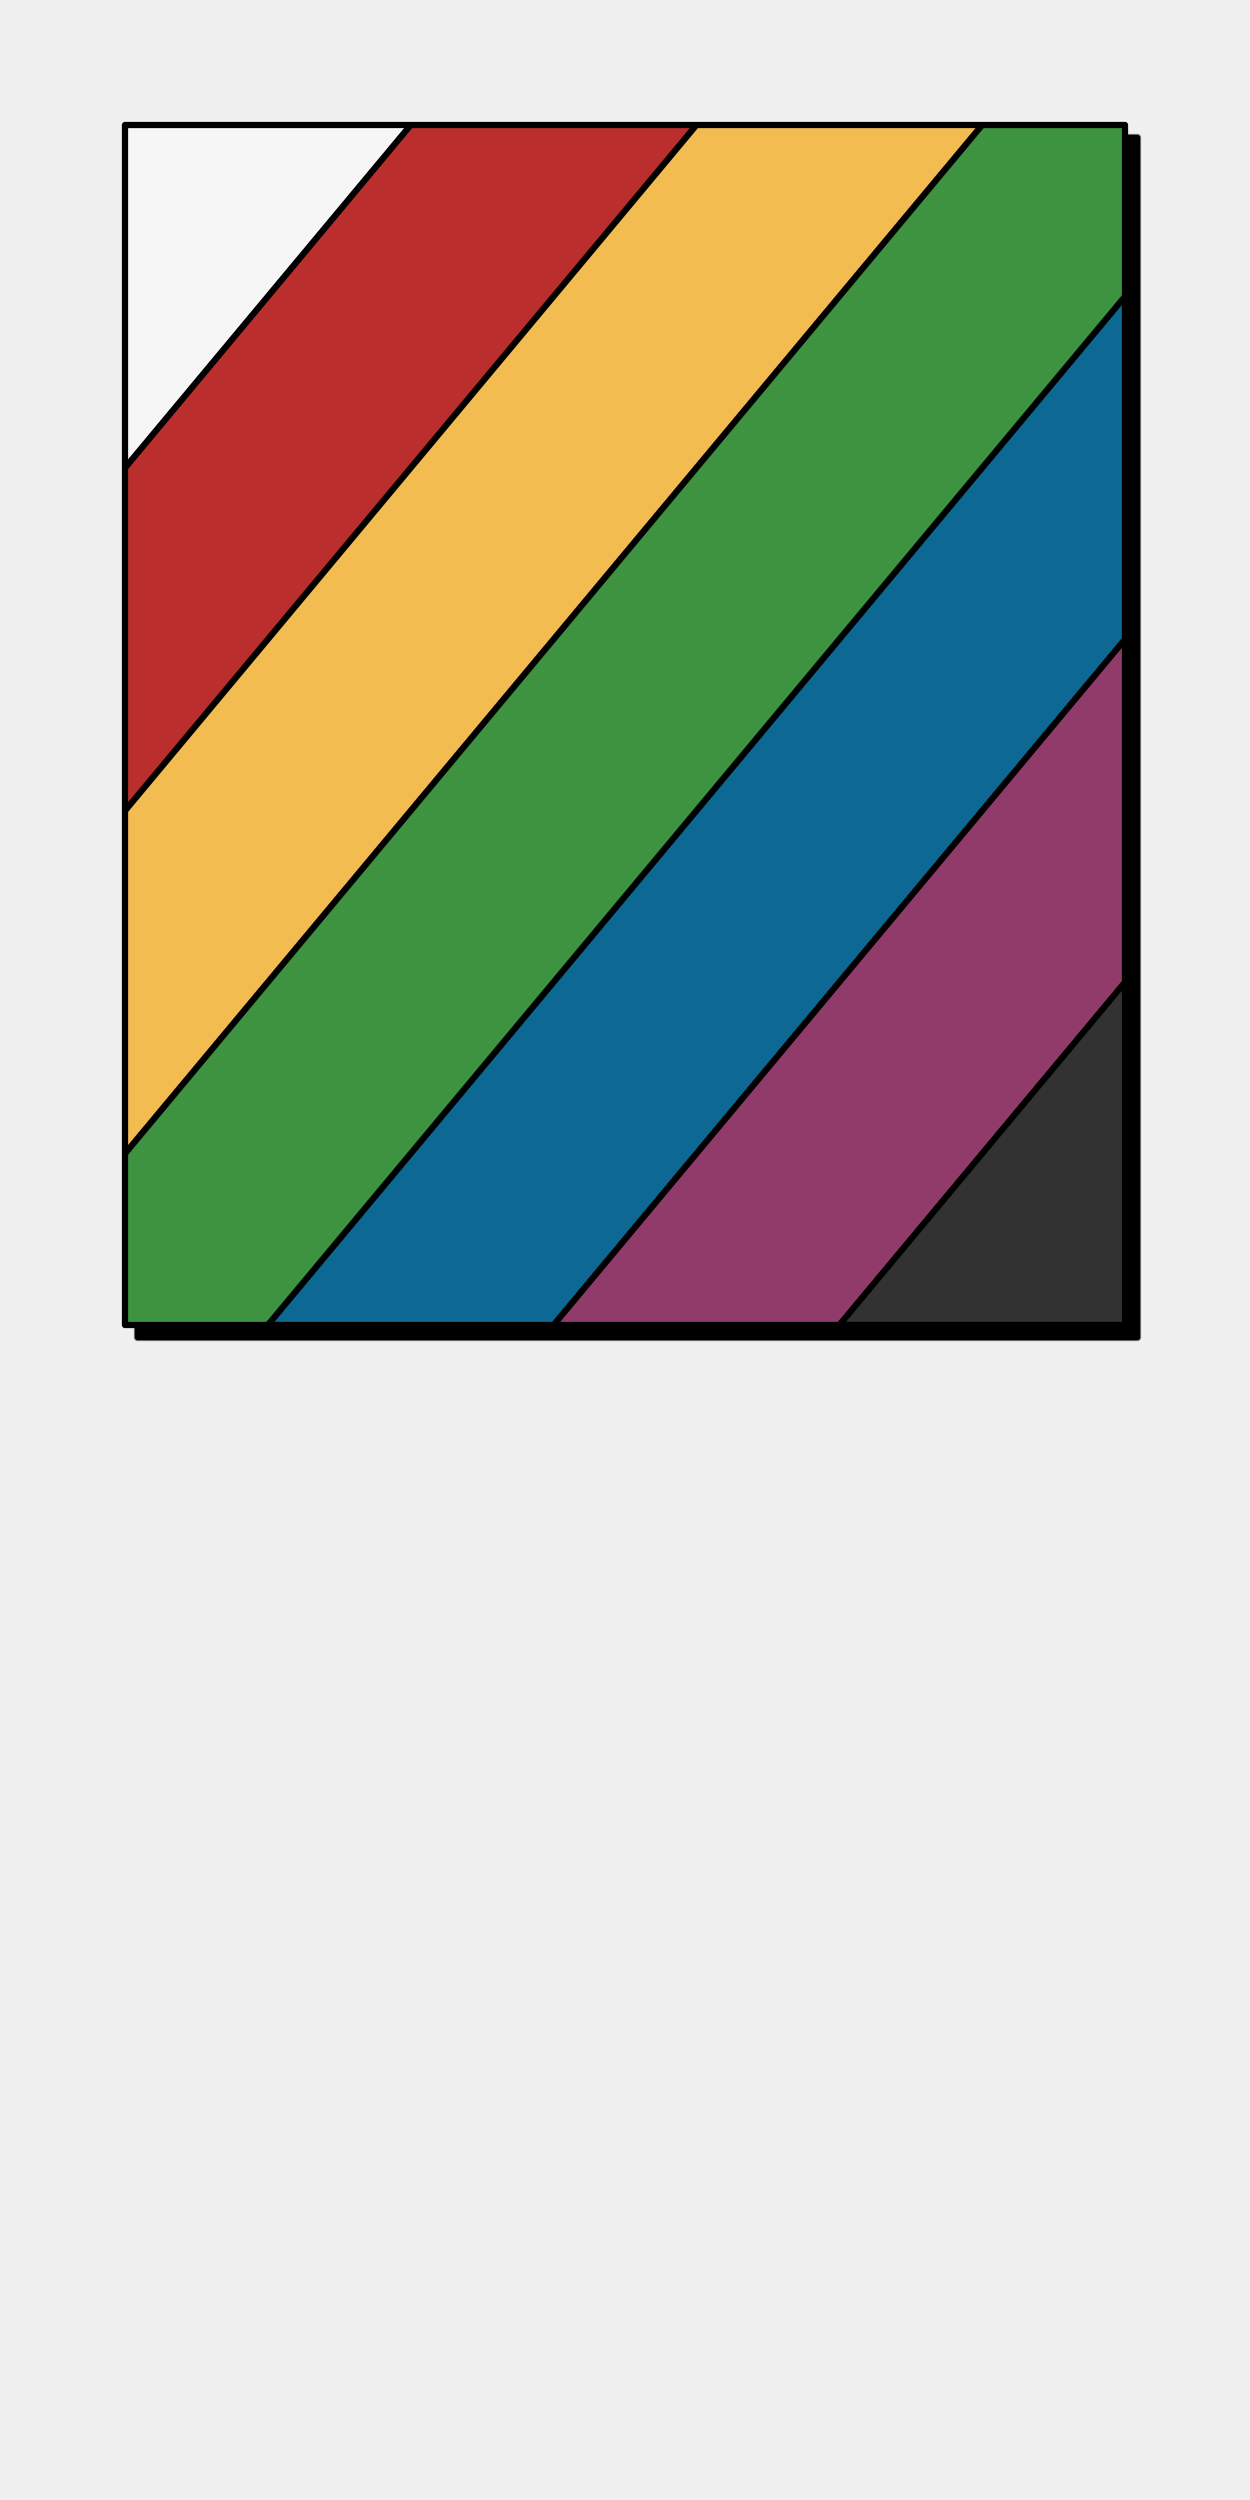
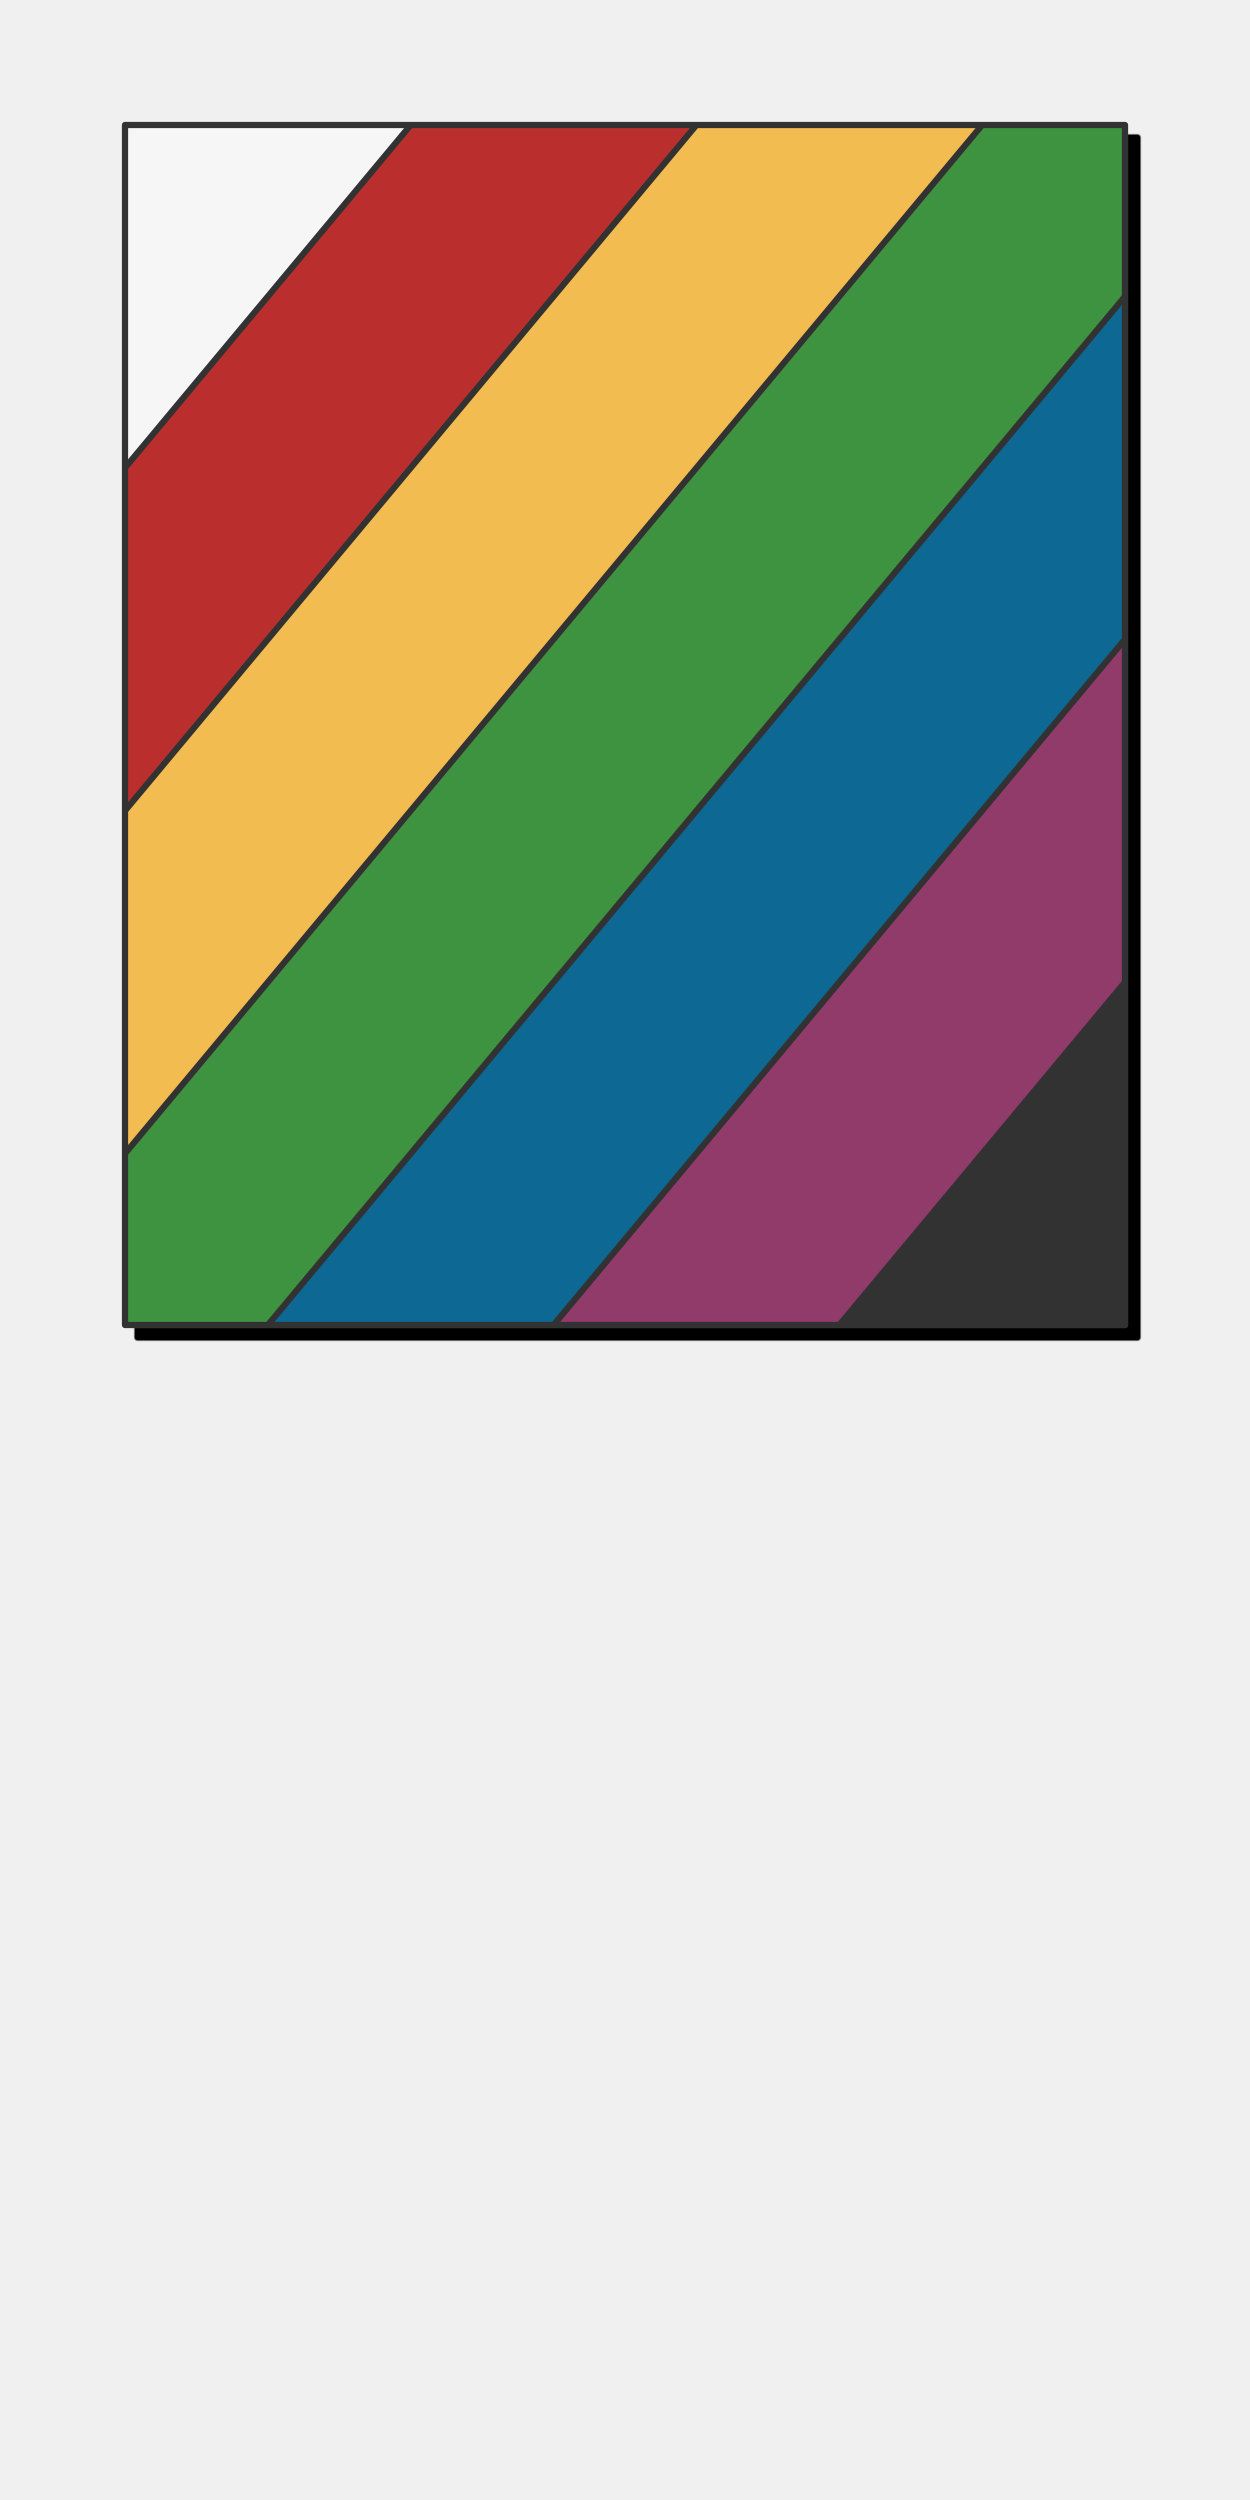
<svg xmlns="http://www.w3.org/2000/svg" preserveAspectRatio="xMidYMin slice" version="1.1" viewBox="0 0 100 200">
  <g transform="translate(10,10)">
    <g filter="url(#shadow)">
      <g>
        <defs>
          <filter height="200%" id="shadow" width="200%" x="-20%" y="-20%">
            <feOffset dx="1" dy="1" in="SourceAlpha" result="offsetOut" />
            <feGaussianBlur in="offsetOut" result="blurOut" std-deviation="5" />
            <feBlend in2="blurOut" in="SourceGraphic" mode="normal" />
          </filter>
          <pattern height="20" id="void" patternUnits="userSpaceOnUse" width="20">
            <rect fill="#fff" height="20" width="20" x="0" y="0" />
            <rect fill="#ddd" height="10" width="10" x="0" y="0" />
            <rect fill="#ddd" height="10" width="10" x="10" y="10" />
          </pattern>
          <pattern height="4" id="selected" patternUnits="userSpaceOnUse" width="4">
            <rect fill="#f5f5f5" height="4" width="4" x="0" y="0" />
            <g fill="#000">
              <circle cx="0" cy="0" r="0.3" />
              <circle cx="4" cy="0" r="0.3" />
              <circle cx="0" cy="4" r="0.3" />
              <circle cx="4" cy="4" r="0.3" />
              <circle cx="2" cy="2" r="0.3" />
            </g>
          </pattern>
          <pattern height="20" id="ermine" patternUnits="userSpaceOnUse" width="12.5" x="-3.125" y="-5">
            <rect fill="#f6f6f6" height="20" width="12.5" x="0" y="0" />
            <g fill="#333333">
              <path d="M 47.758,0 C 60.325,15.689 25.137,21.899 44.167,36.607     52.246,41.674 71.274,30.723 54.578,17.322     52.423,16.178 62.12,8.335 47.758,0 Z m 21.182,36.935 c     -3.232,0.327 -6.283,2.29 -9.155,7.193 -3.591,8.335     12.209,22.717 22.981,5.066 C 83.484,47.07 94.076,53.932     100,39.386 89.946,49.846 79.713,37.425 70.378,36.935 Z     M 29.805,37.099 C 20.469,37.589 10.054,50.173 0,39.55     5.924,54.096 16.519,47.07 17.416,49.358 28.009,67.009     43.806,52.627 40.215,44.292 36.984,38.736 33.395,36.936     29.805,37.099 Z m 21.004,10.132 c -8.258,37.262     -23.516,63.577 -40.212,82.535 7.002,-1.961     14.719,-7.192 22.259,-11.932 -4.668,9.806 -9.155,18.141     -13.822,26.803 2.693,-0.981 11.49,-9.644 23.339,-22.392     1.795,17.487 4.305,25.824 8.075,37.755 3.052,-11.93     5.208,-19.941 7.542,-37.918 7.181,8.008 14.002,16.18     23.696,23.044 L 68.221,117.347 c 7.002,4.413     14.723,10.293 22.084,12.744 C 72.711,110.152     57.989,84.494 50.808,47.232 Z" transform="scale(0.0625,0.0625)" />
              <path d="M 47.758,0 C 60.325,15.689 25.137,21.899 44.167,36.607     52.246,41.674 71.274,30.723 54.578,17.322     52.423,16.178 62.12,8.335 47.758,0 Z m 21.182,36.935 c     -3.232,0.327 -6.283,2.29 -9.155,7.193 -3.591,8.335     12.209,22.717 22.981,5.066 C 83.484,47.07 94.076,53.932     100,39.386 89.946,49.846 79.713,37.425 70.378,36.935 Z     M 29.805,37.099 C 20.469,37.589 10.054,50.173 0,39.55     5.924,54.096 16.519,47.07 17.416,49.358 28.009,67.009     43.806,52.627 40.215,44.292 36.984,38.736 33.395,36.936     29.805,37.099 Z m 21.004,10.132 c -8.258,37.262     -23.516,63.577 -40.212,82.535 7.002,-1.961     14.719,-7.192 22.259,-11.932 -4.668,9.806 -9.155,18.141     -13.822,26.803 2.693,-0.981 11.49,-9.644 23.339,-22.392     1.795,17.487 4.305,25.824 8.075,37.755 3.052,-11.93     5.208,-19.941 7.542,-37.918 7.181,8.008 14.002,16.18     23.696,23.044 L 68.221,117.347 c 7.002,4.413     14.723,10.293 22.084,12.744 C 72.711,110.152     57.989,84.494 50.808,47.232 Z" transform="translate(6.25,10) scale(0.0625,0.0625)" />
            </g>
          </pattern>
          <pattern height="20" id="ermines" patternUnits="userSpaceOnUse" width="12.5" x="-3.125" y="-5">
            <rect fill="#333333" height="20" width="12.5" x="0" y="0" />
            <g fill="#f6f6f6">
              <path d="M 47.758,0 C 60.325,15.689 25.137,21.899 44.167,36.607     52.246,41.674 71.274,30.723 54.578,17.322     52.423,16.178 62.12,8.335 47.758,0 Z m 21.182,36.935 c     -3.232,0.327 -6.283,2.29 -9.155,7.193 -3.591,8.335     12.209,22.717 22.981,5.066 C 83.484,47.07 94.076,53.932     100,39.386 89.946,49.846 79.713,37.425 70.378,36.935 Z     M 29.805,37.099 C 20.469,37.589 10.054,50.173 0,39.55     5.924,54.096 16.519,47.07 17.416,49.358 28.009,67.009     43.806,52.627 40.215,44.292 36.984,38.736 33.395,36.936     29.805,37.099 Z m 21.004,10.132 c -8.258,37.262     -23.516,63.577 -40.212,82.535 7.002,-1.961     14.719,-7.192 22.259,-11.932 -4.668,9.806 -9.155,18.141     -13.822,26.803 2.693,-0.981 11.49,-9.644 23.339,-22.392     1.795,17.487 4.305,25.824 8.075,37.755 3.052,-11.93     5.208,-19.941 7.542,-37.918 7.181,8.008 14.002,16.18     23.696,23.044 L 68.221,117.347 c 7.002,4.413     14.723,10.293 22.084,12.744 C 72.711,110.152     57.989,84.494 50.808,47.232 Z" transform="scale(0.0625,0.0625)" />
              <path d="M 47.758,0 C 60.325,15.689 25.137,21.899 44.167,36.607     52.246,41.674 71.274,30.723 54.578,17.322     52.423,16.178 62.12,8.335 47.758,0 Z m 21.182,36.935 c     -3.232,0.327 -6.283,2.29 -9.155,7.193 -3.591,8.335     12.209,22.717 22.981,5.066 C 83.484,47.07 94.076,53.932     100,39.386 89.946,49.846 79.713,37.425 70.378,36.935 Z     M 29.805,37.099 C 20.469,37.589 10.054,50.173 0,39.55     5.924,54.096 16.519,47.07 17.416,49.358 28.009,67.009     43.806,52.627 40.215,44.292 36.984,38.736 33.395,36.936     29.805,37.099 Z m 21.004,10.132 c -8.258,37.262     -23.516,63.577 -40.212,82.535 7.002,-1.961     14.719,-7.192 22.259,-11.932 -4.668,9.806 -9.155,18.141     -13.822,26.803 2.693,-0.981 11.49,-9.644 23.339,-22.392     1.795,17.487 4.305,25.824 8.075,37.755 3.052,-11.93     5.208,-19.941 7.542,-37.918 7.181,8.008 14.002,16.18     23.696,23.044 L 68.221,117.347 c 7.002,4.413     14.723,10.293 22.084,12.744 C 72.711,110.152     57.989,84.494 50.808,47.232 Z" transform="translate(6.25,10) scale(0.0625,0.0625)" />
            </g>
          </pattern>
          <pattern height="20" id="erminois" patternUnits="userSpaceOnUse" width="12.5" x="-3.125" y="-5">
            <rect fill="#f2bc51" height="20" width="12.5" x="0" y="0" />
            <g fill="#333333">
              <path d="M 47.758,0 C 60.325,15.689 25.137,21.899 44.167,36.607     52.246,41.674 71.274,30.723 54.578,17.322     52.423,16.178 62.12,8.335 47.758,0 Z m 21.182,36.935 c     -3.232,0.327 -6.283,2.29 -9.155,7.193 -3.591,8.335     12.209,22.717 22.981,5.066 C 83.484,47.07 94.076,53.932     100,39.386 89.946,49.846 79.713,37.425 70.378,36.935 Z     M 29.805,37.099 C 20.469,37.589 10.054,50.173 0,39.55     5.924,54.096 16.519,47.07 17.416,49.358 28.009,67.009     43.806,52.627 40.215,44.292 36.984,38.736 33.395,36.936     29.805,37.099 Z m 21.004,10.132 c -8.258,37.262     -23.516,63.577 -40.212,82.535 7.002,-1.961     14.719,-7.192 22.259,-11.932 -4.668,9.806 -9.155,18.141     -13.822,26.803 2.693,-0.981 11.49,-9.644 23.339,-22.392     1.795,17.487 4.305,25.824 8.075,37.755 3.052,-11.93     5.208,-19.941 7.542,-37.918 7.181,8.008 14.002,16.18     23.696,23.044 L 68.221,117.347 c 7.002,4.413     14.723,10.293 22.084,12.744 C 72.711,110.152     57.989,84.494 50.808,47.232 Z" transform="scale(0.0625,0.0625)" />
              <path d="M 47.758,0 C 60.325,15.689 25.137,21.899 44.167,36.607     52.246,41.674 71.274,30.723 54.578,17.322     52.423,16.178 62.12,8.335 47.758,0 Z m 21.182,36.935 c     -3.232,0.327 -6.283,2.29 -9.155,7.193 -3.591,8.335     12.209,22.717 22.981,5.066 C 83.484,47.07 94.076,53.932     100,39.386 89.946,49.846 79.713,37.425 70.378,36.935 Z     M 29.805,37.099 C 20.469,37.589 10.054,50.173 0,39.55     5.924,54.096 16.519,47.07 17.416,49.358 28.009,67.009     43.806,52.627 40.215,44.292 36.984,38.736 33.395,36.936     29.805,37.099 Z m 21.004,10.132 c -8.258,37.262     -23.516,63.577 -40.212,82.535 7.002,-1.961     14.719,-7.192 22.259,-11.932 -4.668,9.806 -9.155,18.141     -13.822,26.803 2.693,-0.981 11.49,-9.644 23.339,-22.392     1.795,17.487 4.305,25.824 8.075,37.755 3.052,-11.93     5.208,-19.941 7.542,-37.918 7.181,8.008 14.002,16.18     23.696,23.044 L 68.221,117.347 c 7.002,4.413     14.723,10.293 22.084,12.744 C 72.711,110.152     57.989,84.494 50.808,47.232 Z" transform="translate(6.25,10) scale(0.0625,0.0625)" />
            </g>
          </pattern>
          <pattern height="20" id="pean" patternUnits="userSpaceOnUse" width="12.5" x="-3.125" y="-5">
            <rect fill="#333333" height="20" width="12.5" x="0" y="0" />
            <g fill="#f2bc51">
              <path d="M 47.758,0 C 60.325,15.689 25.137,21.899 44.167,36.607     52.246,41.674 71.274,30.723 54.578,17.322     52.423,16.178 62.12,8.335 47.758,0 Z m 21.182,36.935 c     -3.232,0.327 -6.283,2.29 -9.155,7.193 -3.591,8.335     12.209,22.717 22.981,5.066 C 83.484,47.07 94.076,53.932     100,39.386 89.946,49.846 79.713,37.425 70.378,36.935 Z     M 29.805,37.099 C 20.469,37.589 10.054,50.173 0,39.55     5.924,54.096 16.519,47.07 17.416,49.358 28.009,67.009     43.806,52.627 40.215,44.292 36.984,38.736 33.395,36.936     29.805,37.099 Z m 21.004,10.132 c -8.258,37.262     -23.516,63.577 -40.212,82.535 7.002,-1.961     14.719,-7.192 22.259,-11.932 -4.668,9.806 -9.155,18.141     -13.822,26.803 2.693,-0.981 11.49,-9.644 23.339,-22.392     1.795,17.487 4.305,25.824 8.075,37.755 3.052,-11.93     5.208,-19.941 7.542,-37.918 7.181,8.008 14.002,16.18     23.696,23.044 L 68.221,117.347 c 7.002,4.413     14.723,10.293 22.084,12.744 C 72.711,110.152     57.989,84.494 50.808,47.232 Z" transform="scale(0.0625,0.0625)" />
              <path d="M 47.758,0 C 60.325,15.689 25.137,21.899 44.167,36.607     52.246,41.674 71.274,30.723 54.578,17.322     52.423,16.178 62.12,8.335 47.758,0 Z m 21.182,36.935 c     -3.232,0.327 -6.283,2.29 -9.155,7.193 -3.591,8.335     12.209,22.717 22.981,5.066 C 83.484,47.07 94.076,53.932     100,39.386 89.946,49.846 79.713,37.425 70.378,36.935 Z     M 29.805,37.099 C 20.469,37.589 10.054,50.173 0,39.55     5.924,54.096 16.519,47.07 17.416,49.358 28.009,67.009     43.806,52.627 40.215,44.292 36.984,38.736 33.395,36.936     29.805,37.099 Z m 21.004,10.132 c -8.258,37.262     -23.516,63.577 -40.212,82.535 7.002,-1.961     14.719,-7.192 22.259,-11.932 -4.668,9.806 -9.155,18.141     -13.822,26.803 2.693,-0.981 11.49,-9.644 23.339,-22.392     1.795,17.487 4.305,25.824 8.075,37.755 3.052,-11.93     5.208,-19.941 7.542,-37.918 7.181,8.008 14.002,16.18     23.696,23.044 L 68.221,117.347 c 7.002,4.413     14.723,10.293 22.084,12.744 C 72.711,110.152     57.989,84.494 50.808,47.232 Z" transform="translate(6.25,10) scale(0.0625,0.0625)" />
            </g>
          </pattern>
        </defs>
        <defs>
          <clipPath id="mask_1">
            <path d="M0 0h80v96h-80z" fill="#fff" stroke="none" />
          </clipPath>
        </defs>
        <g clip-path="url(#mask_1)">
          <g>
            <g>
              <path d="M0 0h80v96h-80z" fill="#f0f0f0" />
              <g style="pointer-events:visiblePainted;cursor:pointer;">
                <g transform="translate(40,48)rotate(-50.19443)">
                  <defs>
                    <clipPath id="clip-0_4">
                      <path d="M -62.482,-43.898 h124.964 L 1000,-43.898 1000,-1000 0,-1000 -1000,-1000 L -1000,-43.898 L -62.482,-43.898 z" fill="#fff" />
                      <path d="M -62.482,-43.898 h124.964" fill="none" stroke-width="0.1" stroke="#fff" />
                    </clipPath>
                  </defs>
                  <g clip-path="url(#clip-0_4)">
                    <g>
                      <g style="pointer-events:visiblePainted;cursor:pointer;">
                        <rect fill="#f6f6f6" height="1100" width="1100" x="-500" y="-500" />
                      </g>
                    </g>
                  </g>
                  <defs>
                    <clipPath id="clip-1_6">
                      <path d="M -62.482,-43.898 h124.964 L 1000,-43.898 L 1000,-26.339 L 62.478,-26.339 l-124.96 1.5303186402145325e-14 L -1000,-26.339 L -1000,-43.898 L -62.482,-43.898 z" fill="#fff" />
                      <path d="M 62.478,-26.339 l-124.96 1.5303186402145325e-14" fill="none" stroke-width="0.1" stroke="#fff" />
                    </clipPath>
                  </defs>
                  <g clip-path="url(#clip-1_6)">
                    <g>
                      <g style="pointer-events:visiblePainted;cursor:pointer;">
                        <rect fill="#bb2f2e" height="1100" width="1100" x="-500" y="-500" />
                      </g>
                    </g>
                  </g>
                  <defs>
                    <clipPath id="clip-2_8">
                      <path d="M 62.478,-26.339 l-124.96 1.5303186402145325e-14 L -1000,-26.339 L -1000,-8.78 L -62.482,-8.78 h124.964 L 1000,-8.78 L 1000,-26.339 L 62.478,-26.339" fill="#fff" />
                      <path d="M -62.482,-8.78 h124.964" fill="none" stroke-width="0.1" stroke="#fff" />
                    </clipPath>
                  </defs>
                  <g clip-path="url(#clip-2_8)">
                    <g>
                      <g style="pointer-events:visiblePainted;cursor:pointer;">
                        <rect fill="#f2bc51" height="1100" width="1100" x="-500" y="-500" />
                      </g>
                    </g>
                  </g>
                  <defs>
                    <clipPath id="clip-3_10">
                      <path d="M -62.482,-8.78 h124.964 L 1000,-8.78 L 1000,8.78 L 62.478,8.78 l-124.96 1.5303186402145325e-14 L -1000,8.78 L -1000,-8.78 L -62.482,-8.78 z" fill="#fff" />
                      <path d="M 62.478,8.78 l-124.96 1.5303186402145325e-14" fill="none" stroke-width="0.1" stroke="#fff" />
                    </clipPath>
                  </defs>
                  <g clip-path="url(#clip-3_10)">
                    <g>
                      <g style="pointer-events:visiblePainted;cursor:pointer;">
                        <rect fill="#3e933f" height="1100" width="1100" x="-500" y="-500" />
                      </g>
                    </g>
                  </g>
                  <defs>
                    <clipPath id="clip-4_12">
                      <path d="M 62.478,8.78 l-124.96 1.5303186402145325e-14 L -1000,8.78 L -1000,26.339 L -62.482,26.339 h124.964 L 1000,26.339 L 1000,8.78 L 62.478,8.78" fill="#fff" />
                      <path d="M -62.482,26.339 h124.964" fill="none" stroke-width="0.1" stroke="#fff" />
                    </clipPath>
                  </defs>
                  <g clip-path="url(#clip-4_12)">
                    <g>
                      <g style="pointer-events:visiblePainted;cursor:pointer;">
                        <rect fill="#0c6793" height="1100" width="1100" x="-500" y="-500" />
                      </g>
                    </g>
                  </g>
                  <defs>
                    <clipPath id="clip-5_14">
                      <path d="M -62.482,26.339 h124.964 L 1000,26.339 L 1000,43.898 L 62.478,43.898 l-124.96 1.5303186402145325e-14 L -1000,43.898 L -1000,26.339 L -62.482,26.339 z" fill="#fff" />
                      <path d="M 62.478,43.898 l-124.96 1.5303186402145325e-14" fill="none" stroke-width="0.1" stroke="#fff" />
                    </clipPath>
                  </defs>
                  <g clip-path="url(#clip-5_14)">
                    <g>
                      <g style="pointer-events:visiblePainted;cursor:pointer;">
                        <rect fill="#913a6a" height="1100" width="1100" x="-500" y="-500" />
                      </g>
                    </g>
                  </g>
                  <defs>
                    <clipPath id="clip-6_16">
                      <path d="M 62.478,43.898 l-124.96 1.5303186402145325e-14 L -1000,43.898 -1000,1000 0,1000 1000,1000 L 1000,43.898 L 62.478,43.898 z" fill="#fff" />
                    </clipPath>
                  </defs>
                  <g clip-path="url(#clip-6_16)">
                    <g>
                      <g style="pointer-events:visiblePainted;cursor:pointer;">
                        <rect fill="#333333" height="1100" width="1100" x="-500" y="-500" />
                      </g>
                    </g>
                  </g>
-                   <g fill="none" stroke-linecap="round" stroke-linejoin="round" stroke-width="0.5" stroke="#000001">
+                   <g fill="none" stroke-linecap="round" stroke-linejoin="round" stroke-width="0.5" stroke="#333333">
                    <path d="M -62.482,-43.898 h124.964" />
                    <path d="M 62.478,-26.339 l-124.96 1.5303186402145325e-14" />
                    <path d="M -62.482,-8.78 h124.964" />
                    <path d="M 62.478,8.78 l-124.96 1.5303186402145325e-14" />
                    <path d="M -62.482,26.339 h124.964" />
                    <path d="M 62.478,43.898 l-124.96 1.5303186402145325e-14" />
                  </g>
                </g>
              </g>
            </g>
          </g>
        </g>
-         <g fill="none" stroke-linecap="round" stroke-linejoin="round" stroke-width="0.5" stroke="#000001">
+         <g fill="none" stroke-linecap="round" stroke-linejoin="round" stroke-width="0.5" stroke="#333333">
          <path d="M0 0h80v96h-80z" />
        </g>
      </g>
    </g>
  </g>
</svg>
